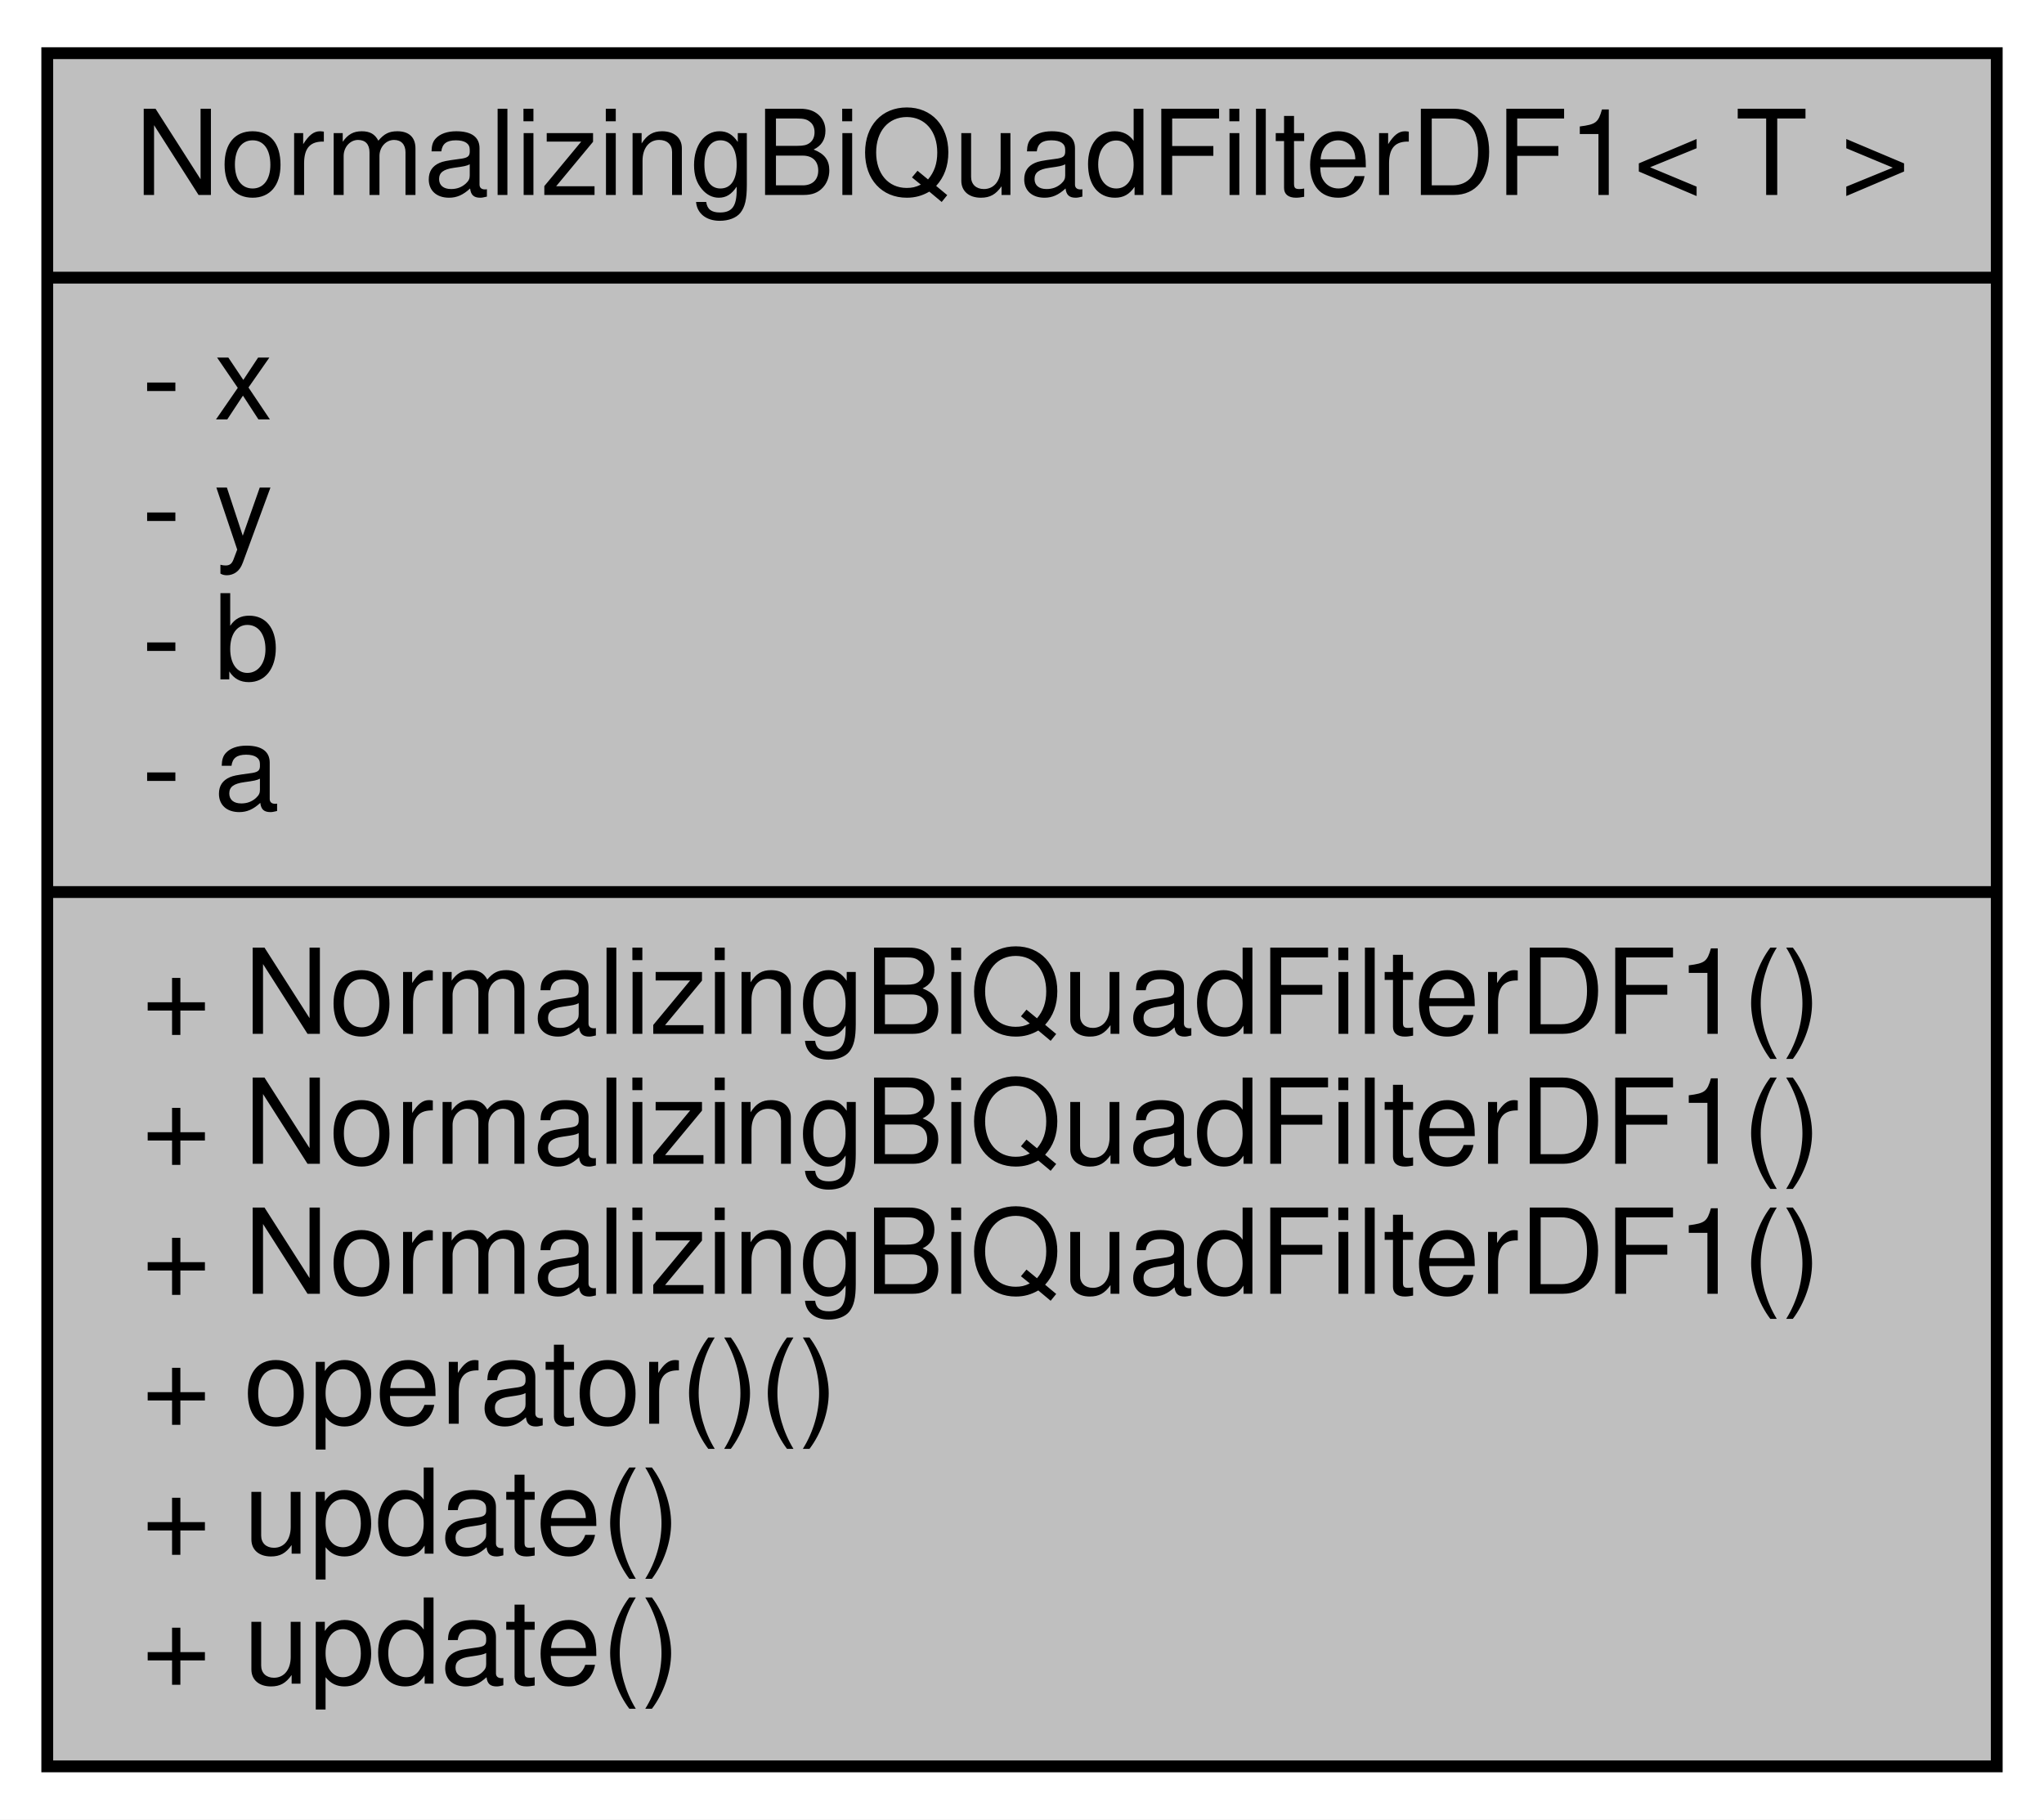
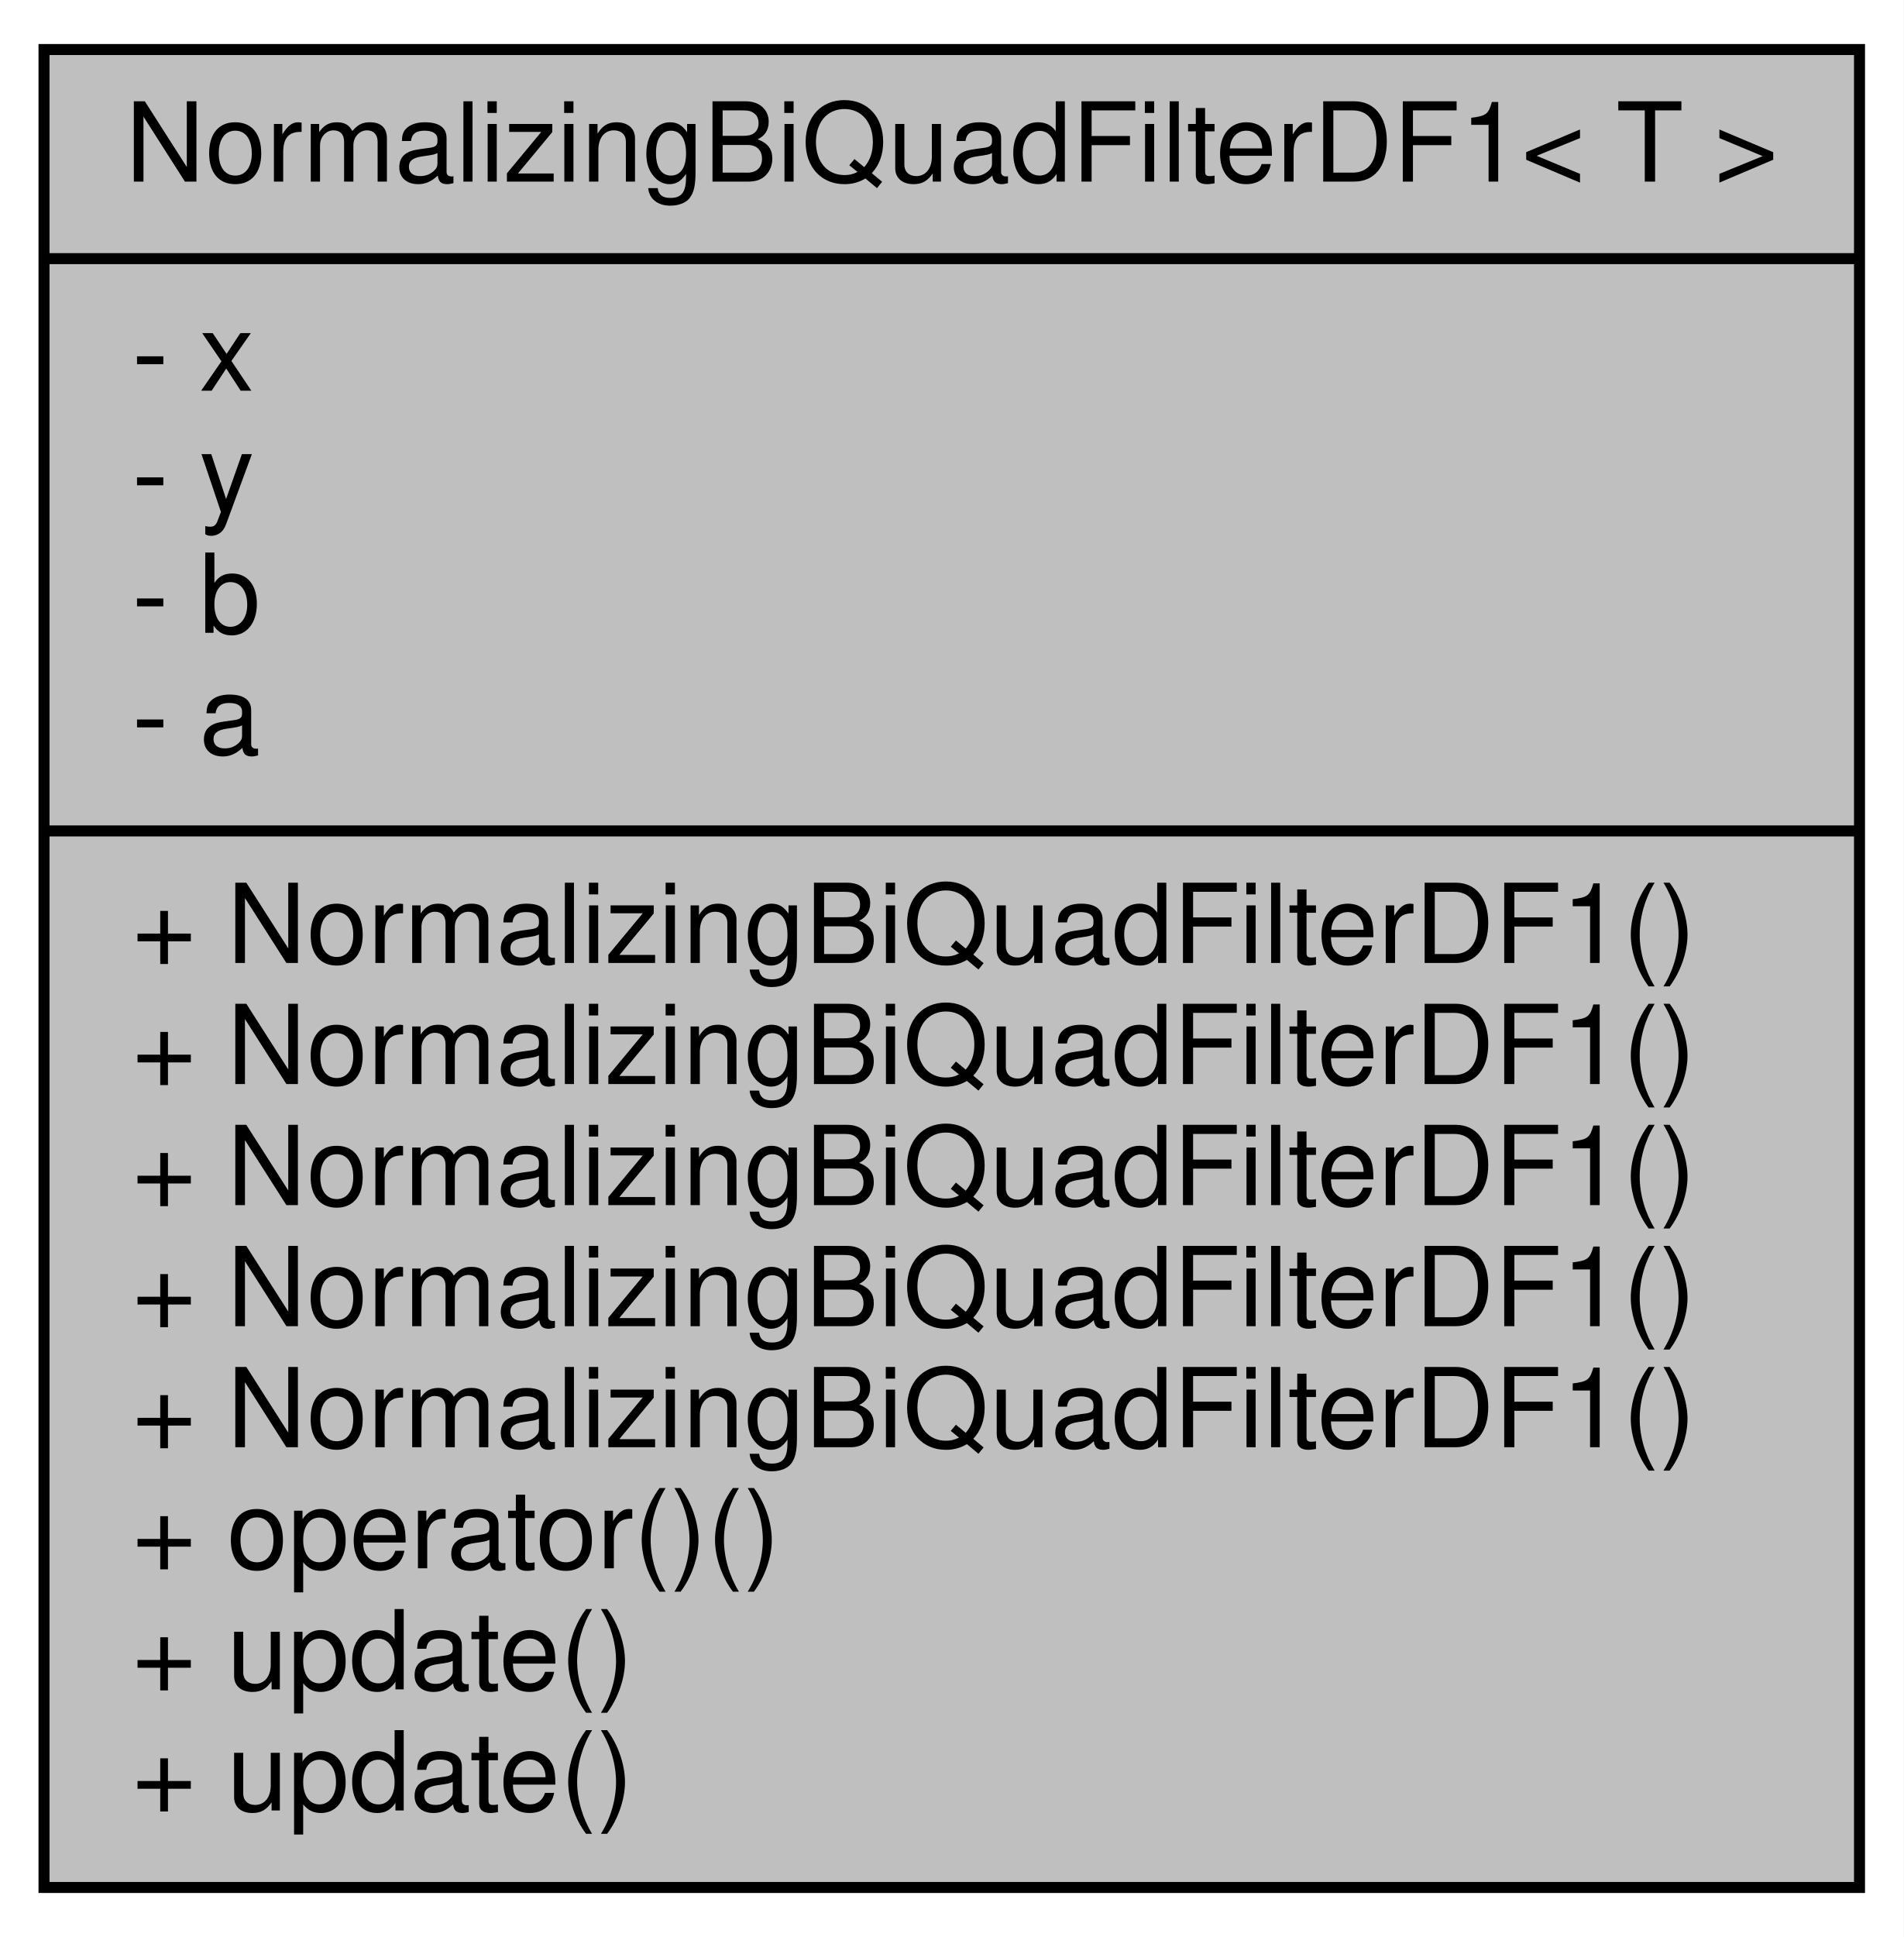
- <svg xmlns="http://www.w3.org/2000/svg" xmlns:xlink="http://www.w3.org/1999/xlink" width="173pt" height="154pt" viewBox="0.00 0.00 173.00 154.00">
-   <g id="graph0" class="graph" transform="scale(1 1) rotate(0) translate(4 150)">
-     <polygon fill="white" stroke="none" points="-4,4 -4,-150 169,-150 169,4 -4,4" />
+ <svg xmlns="http://www.w3.org/2000/svg" xmlns:xlink="http://www.w3.org/1999/xlink" width="173pt" height="176pt" viewBox="0.00 0.00 173.00 176.00">
+   <g id="graph0" class="graph" transform="scale(1 1) rotate(0) translate(4 172)">
+     <polygon fill="white" stroke="none" points="-4,4 -4,-172 169,-172 169,4 -4,4" />
    <g id="node1" class="node">
      <g id="a_node1">
        <a xlink:title="BiQuad filter Direct Form 1 implementation that normalizes the coefficients upon initialization.">
-           <polygon fill="#bfbfbf" stroke="black" points="0,-0.5 0,-145.5 165,-145.5 165,-0.5 0,-0.5" />
-           <text text-anchor="middle" x="82.5" y="-133.5" font-family="Helvetica,sans-Serif" font-size="10.00">NormalizingBiQuadFilterDF1&lt; T &gt;</text>
-           <polyline fill="none" stroke="black" points="0,-126.5 165,-126.5 " />
-           <text text-anchor="start" x="8" y="-114.5" font-family="Helvetica,sans-Serif" font-size="10.00">- x</text>
-           <text text-anchor="start" x="8" y="-103.5" font-family="Helvetica,sans-Serif" font-size="10.00">- y</text>
-           <text text-anchor="start" x="8" y="-92.5" font-family="Helvetica,sans-Serif" font-size="10.00">- b</text>
-           <text text-anchor="start" x="8" y="-81.5" font-family="Helvetica,sans-Serif" font-size="10.00">- a</text>
-           <polyline fill="none" stroke="black" points="0,-74.5 165,-74.5 " />
+           <polygon fill="#bfbfbf" stroke="black" points="0,-0.5 0,-167.5 165,-167.5 165,-0.5 0,-0.5" />
+           <text text-anchor="middle" x="82.5" y="-155.5" font-family="Helvetica,sans-Serif" font-size="10.00">NormalizingBiQuadFilterDF1&lt; T &gt;</text>
+           <polyline fill="none" stroke="black" points="0,-148.5 165,-148.5 " />
+           <text text-anchor="start" x="8" y="-136.5" font-family="Helvetica,sans-Serif" font-size="10.00">- x</text>
+           <text text-anchor="start" x="8" y="-125.5" font-family="Helvetica,sans-Serif" font-size="10.00">- y</text>
+           <text text-anchor="start" x="8" y="-114.5" font-family="Helvetica,sans-Serif" font-size="10.00">- b</text>
+           <text text-anchor="start" x="8" y="-103.5" font-family="Helvetica,sans-Serif" font-size="10.00">- a</text>
+           <polyline fill="none" stroke="black" points="0,-96.5 165,-96.5 " />
+           <text text-anchor="start" x="8" y="-84.5" font-family="Helvetica,sans-Serif" font-size="10.00">+ NormalizingBiQuadFilterDF1()</text>
+           <text text-anchor="start" x="8" y="-73.5" font-family="Helvetica,sans-Serif" font-size="10.00">+ NormalizingBiQuadFilterDF1()</text>
          <text text-anchor="start" x="8" y="-62.5" font-family="Helvetica,sans-Serif" font-size="10.00">+ NormalizingBiQuadFilterDF1()</text>
          <text text-anchor="start" x="8" y="-51.5" font-family="Helvetica,sans-Serif" font-size="10.00">+ NormalizingBiQuadFilterDF1()</text>
          <text text-anchor="start" x="8" y="-40.5" font-family="Helvetica,sans-Serif" font-size="10.00">+ NormalizingBiQuadFilterDF1()</text>
          <text text-anchor="start" x="8" y="-29.5" font-family="Helvetica,sans-Serif" font-size="10.00">+ operator()()</text>
          <text text-anchor="start" x="8" y="-18.5" font-family="Helvetica,sans-Serif" font-size="10.00">+ update()</text>
          <text text-anchor="start" x="8" y="-7.5" font-family="Helvetica,sans-Serif" font-size="10.00">+ update()</text>
        </a>
      </g>
    </g>
  </g>
</svg>
